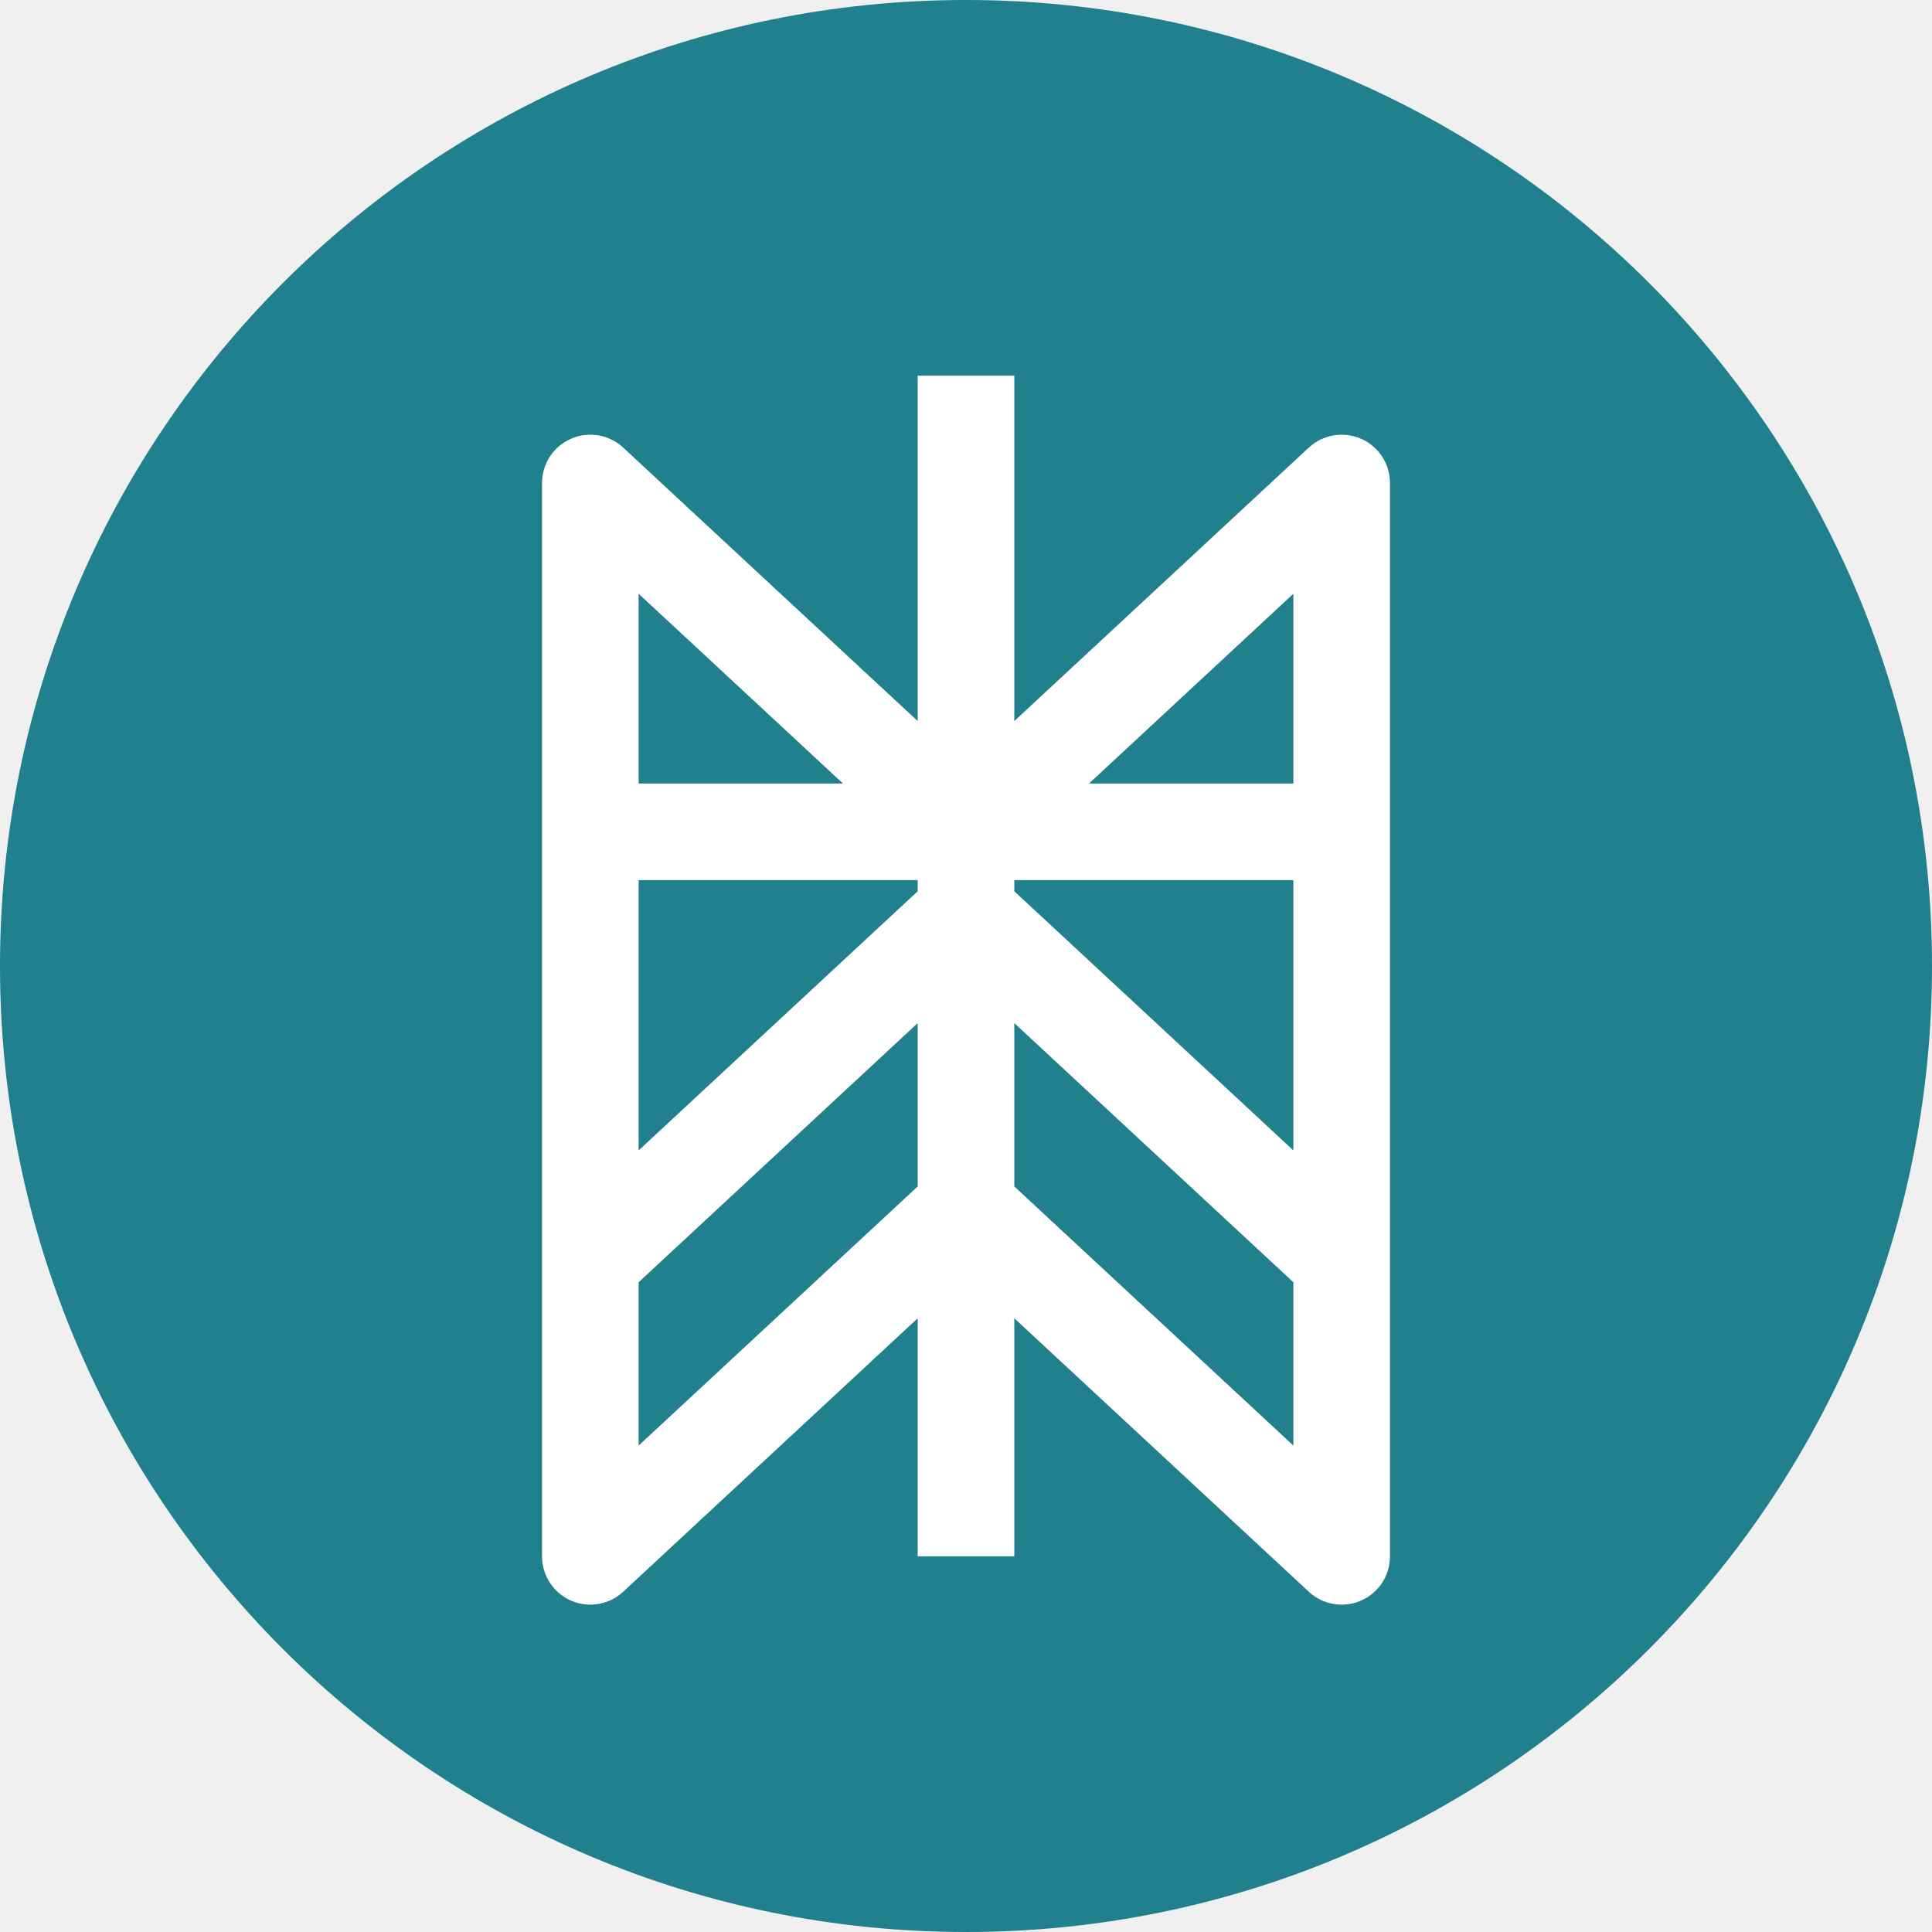
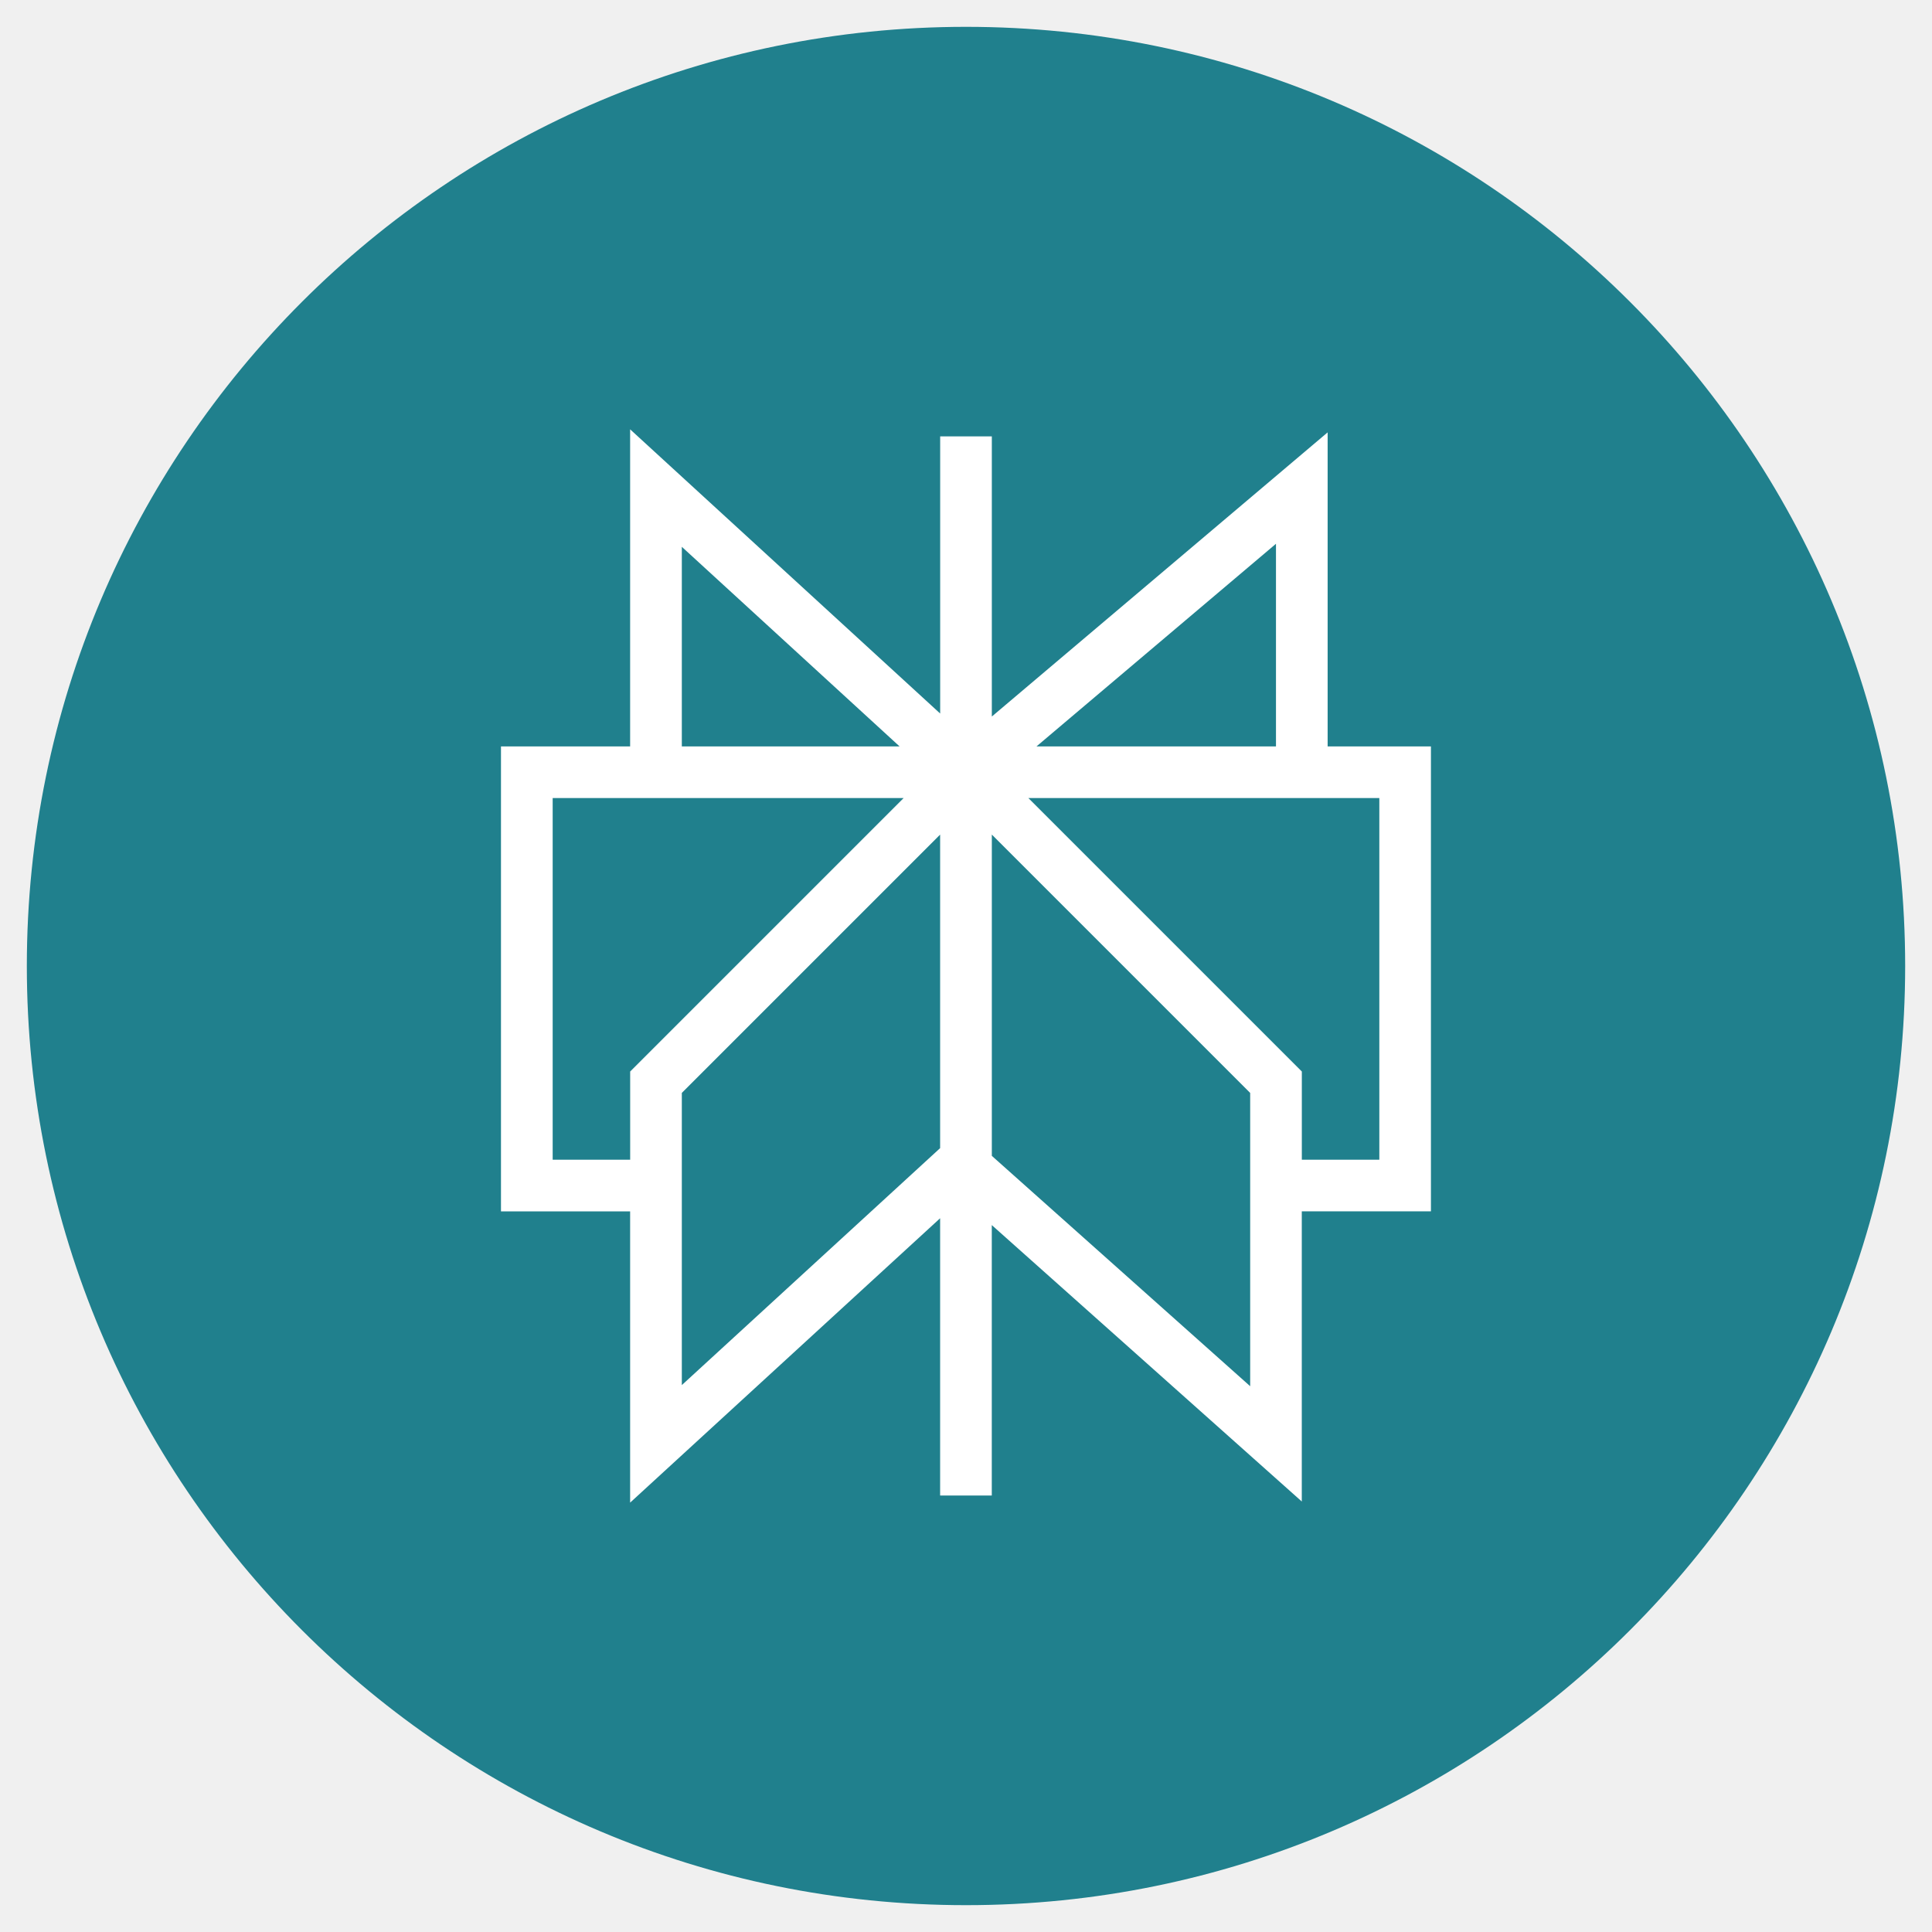
<svg xmlns="http://www.w3.org/2000/svg" viewBox="0 0 36 36">
-   <circle cx="18" cy="18" r="18" fill="#20808D" />
-   <g fill="none" stroke="#fff" stroke-width="1.8" stroke-linejoin="round">
-     <path d="M18 7v22M11 9l7 6.5L25 9v6.5H11zM11 15.5h14v8l-7-6.5-7 6.5zM11 23.5V29l7-6.5L25 29v-5.5" />
+   <circle cx="18" cy="18" r="17.5" fill="#20808D" />
+   <g transform="translate(8 8) scale(.8333)" fill="#fff" fill-rule="evenodd">
+     <path d="M22.398 7.09h-2.311V.068l-7.509 6.354V.158h-1.155v6.197L4.49 0v7.09H1.602v10.398h2.888V24l6.932-6.359v6.2h1.155v-6.047l6.932 6.181v-6.488h2.888V7.09zm-3.466-4.531v4.531h-5.355l5.355-4.531zm-13.286.068 4.869 4.463H5.646V2.626zM2.758 16.332V8.245h7.848l-6.115 6.115v1.972H2.758zm2.888 5.04v-3.885h0v-2.649l5.776-5.776v7.011l-5.776 5.299zm12.709.025-5.777-5.151V9.062l5.777 5.777v6.559zm2.888-5.065h-1.733v-1.972L13.395 8.245h7.848v8.087z" />
  </g>
</svg>
